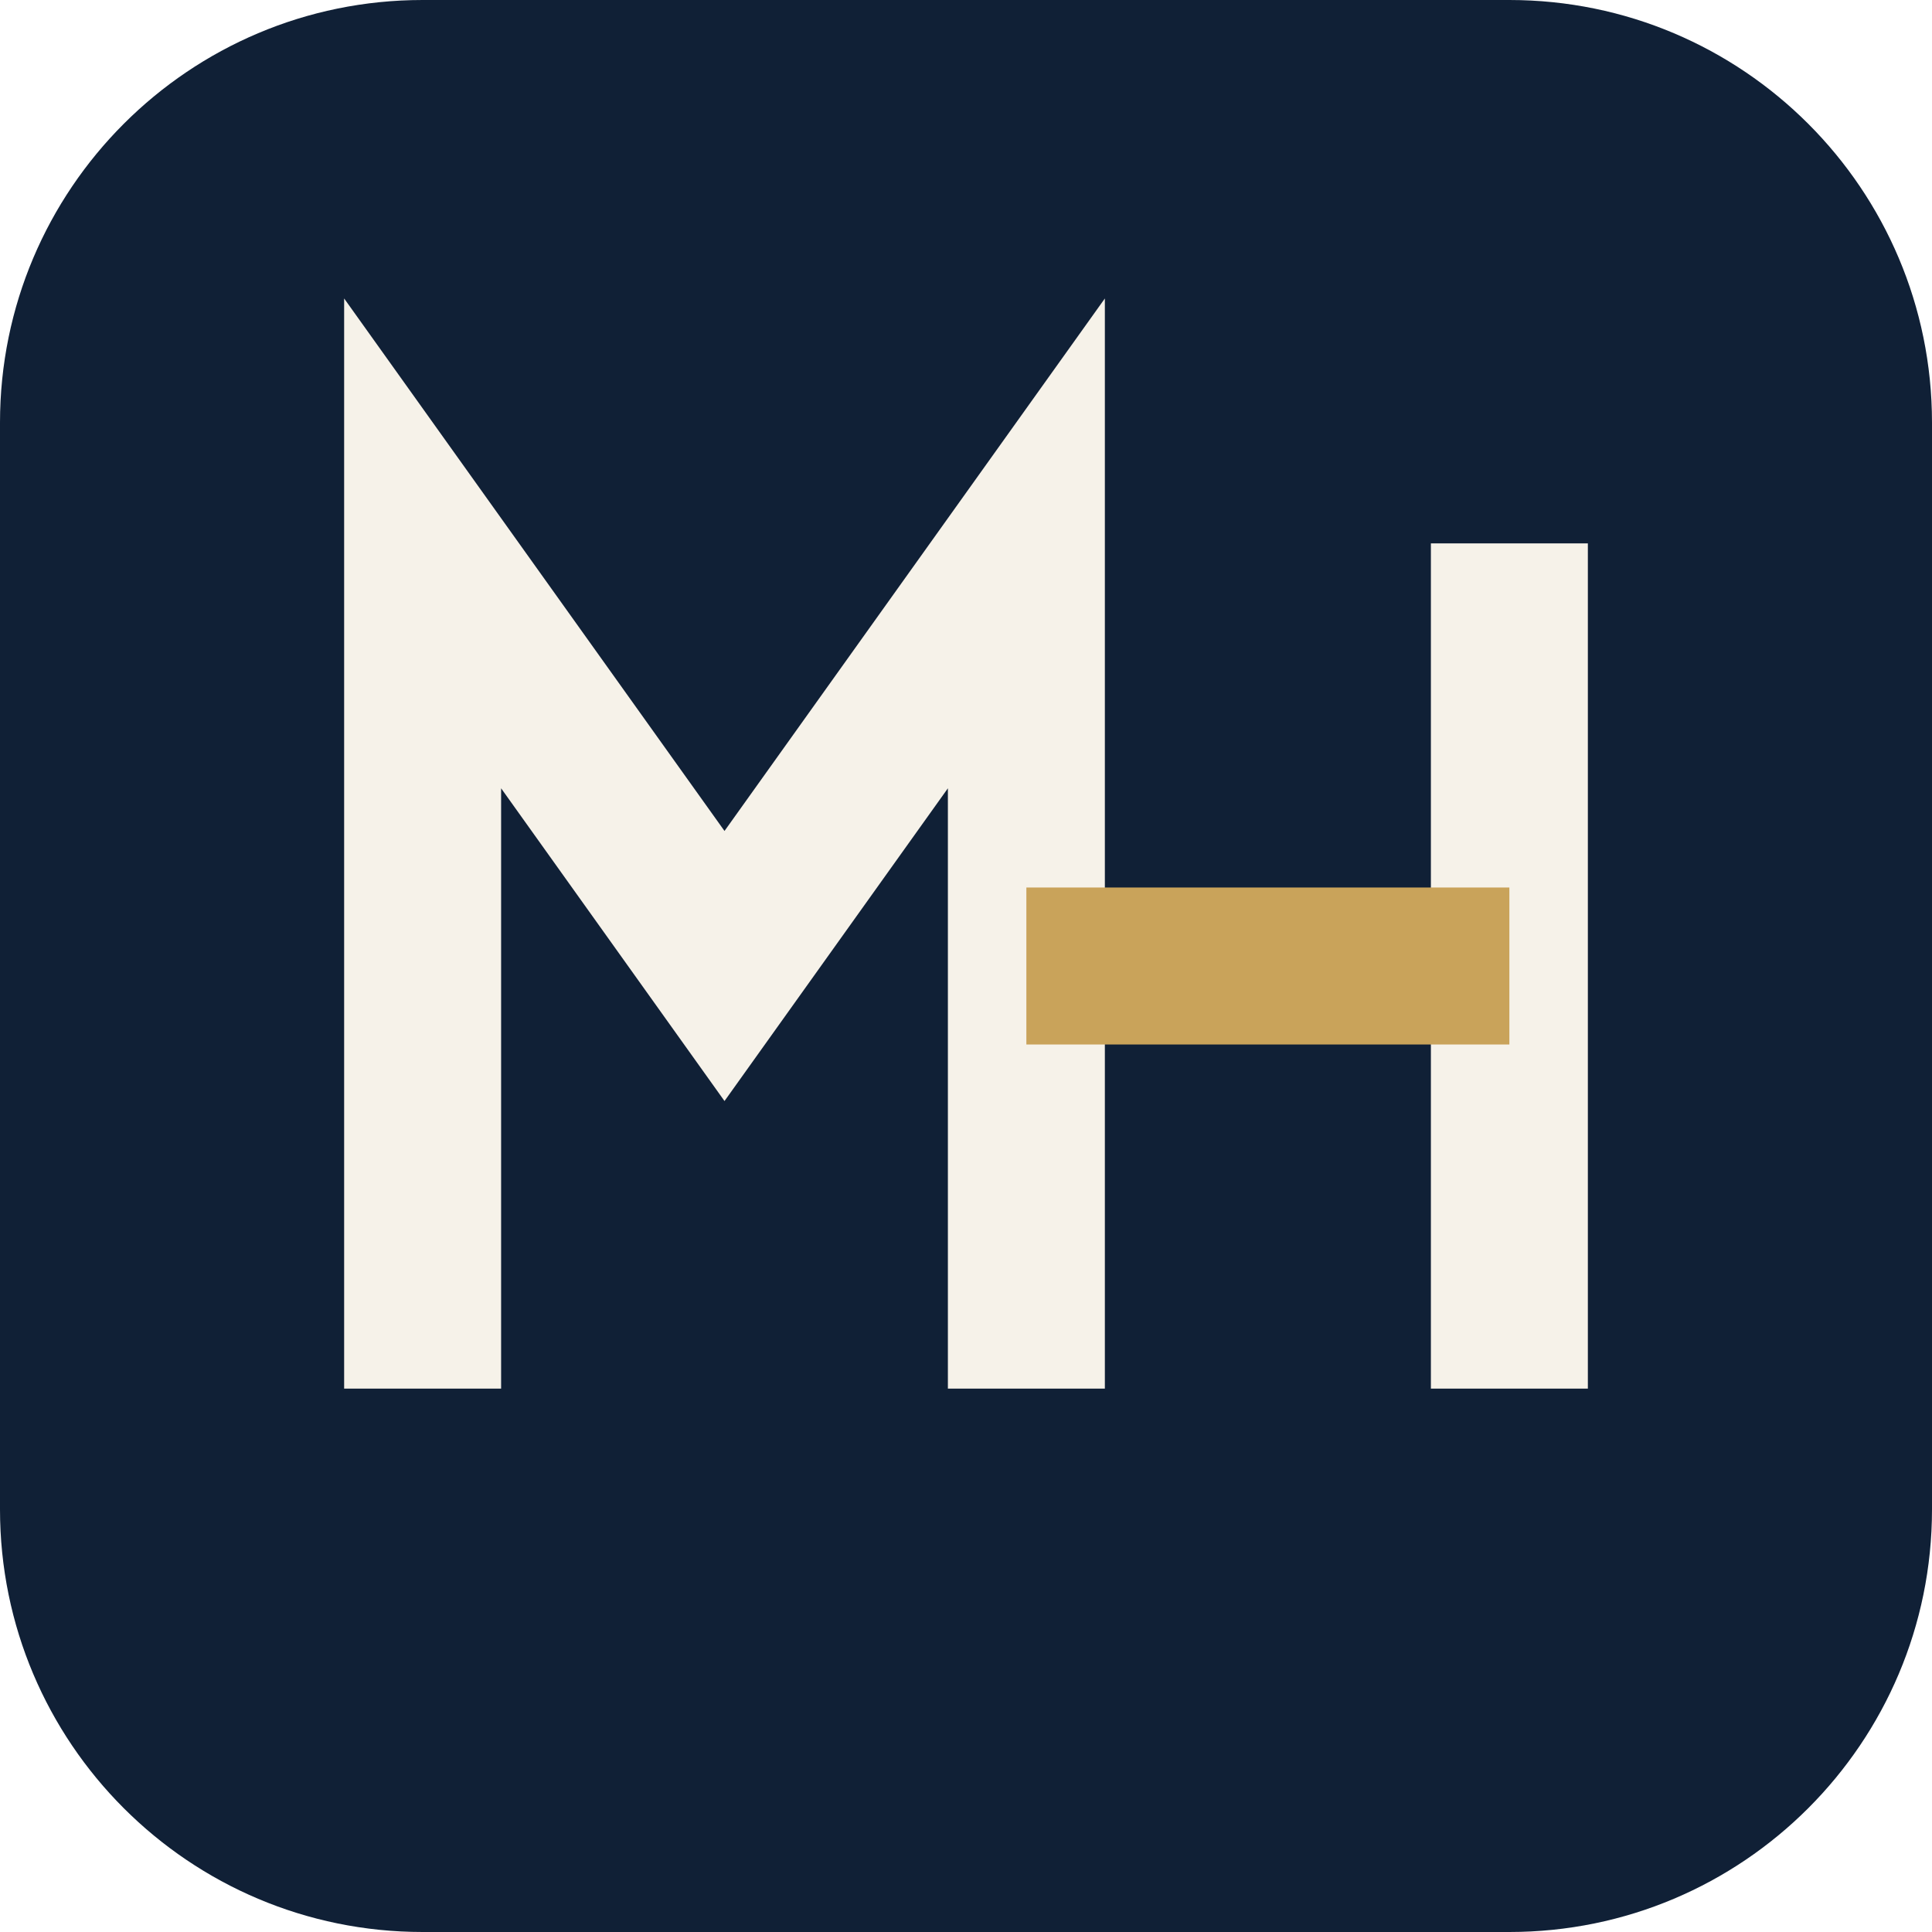
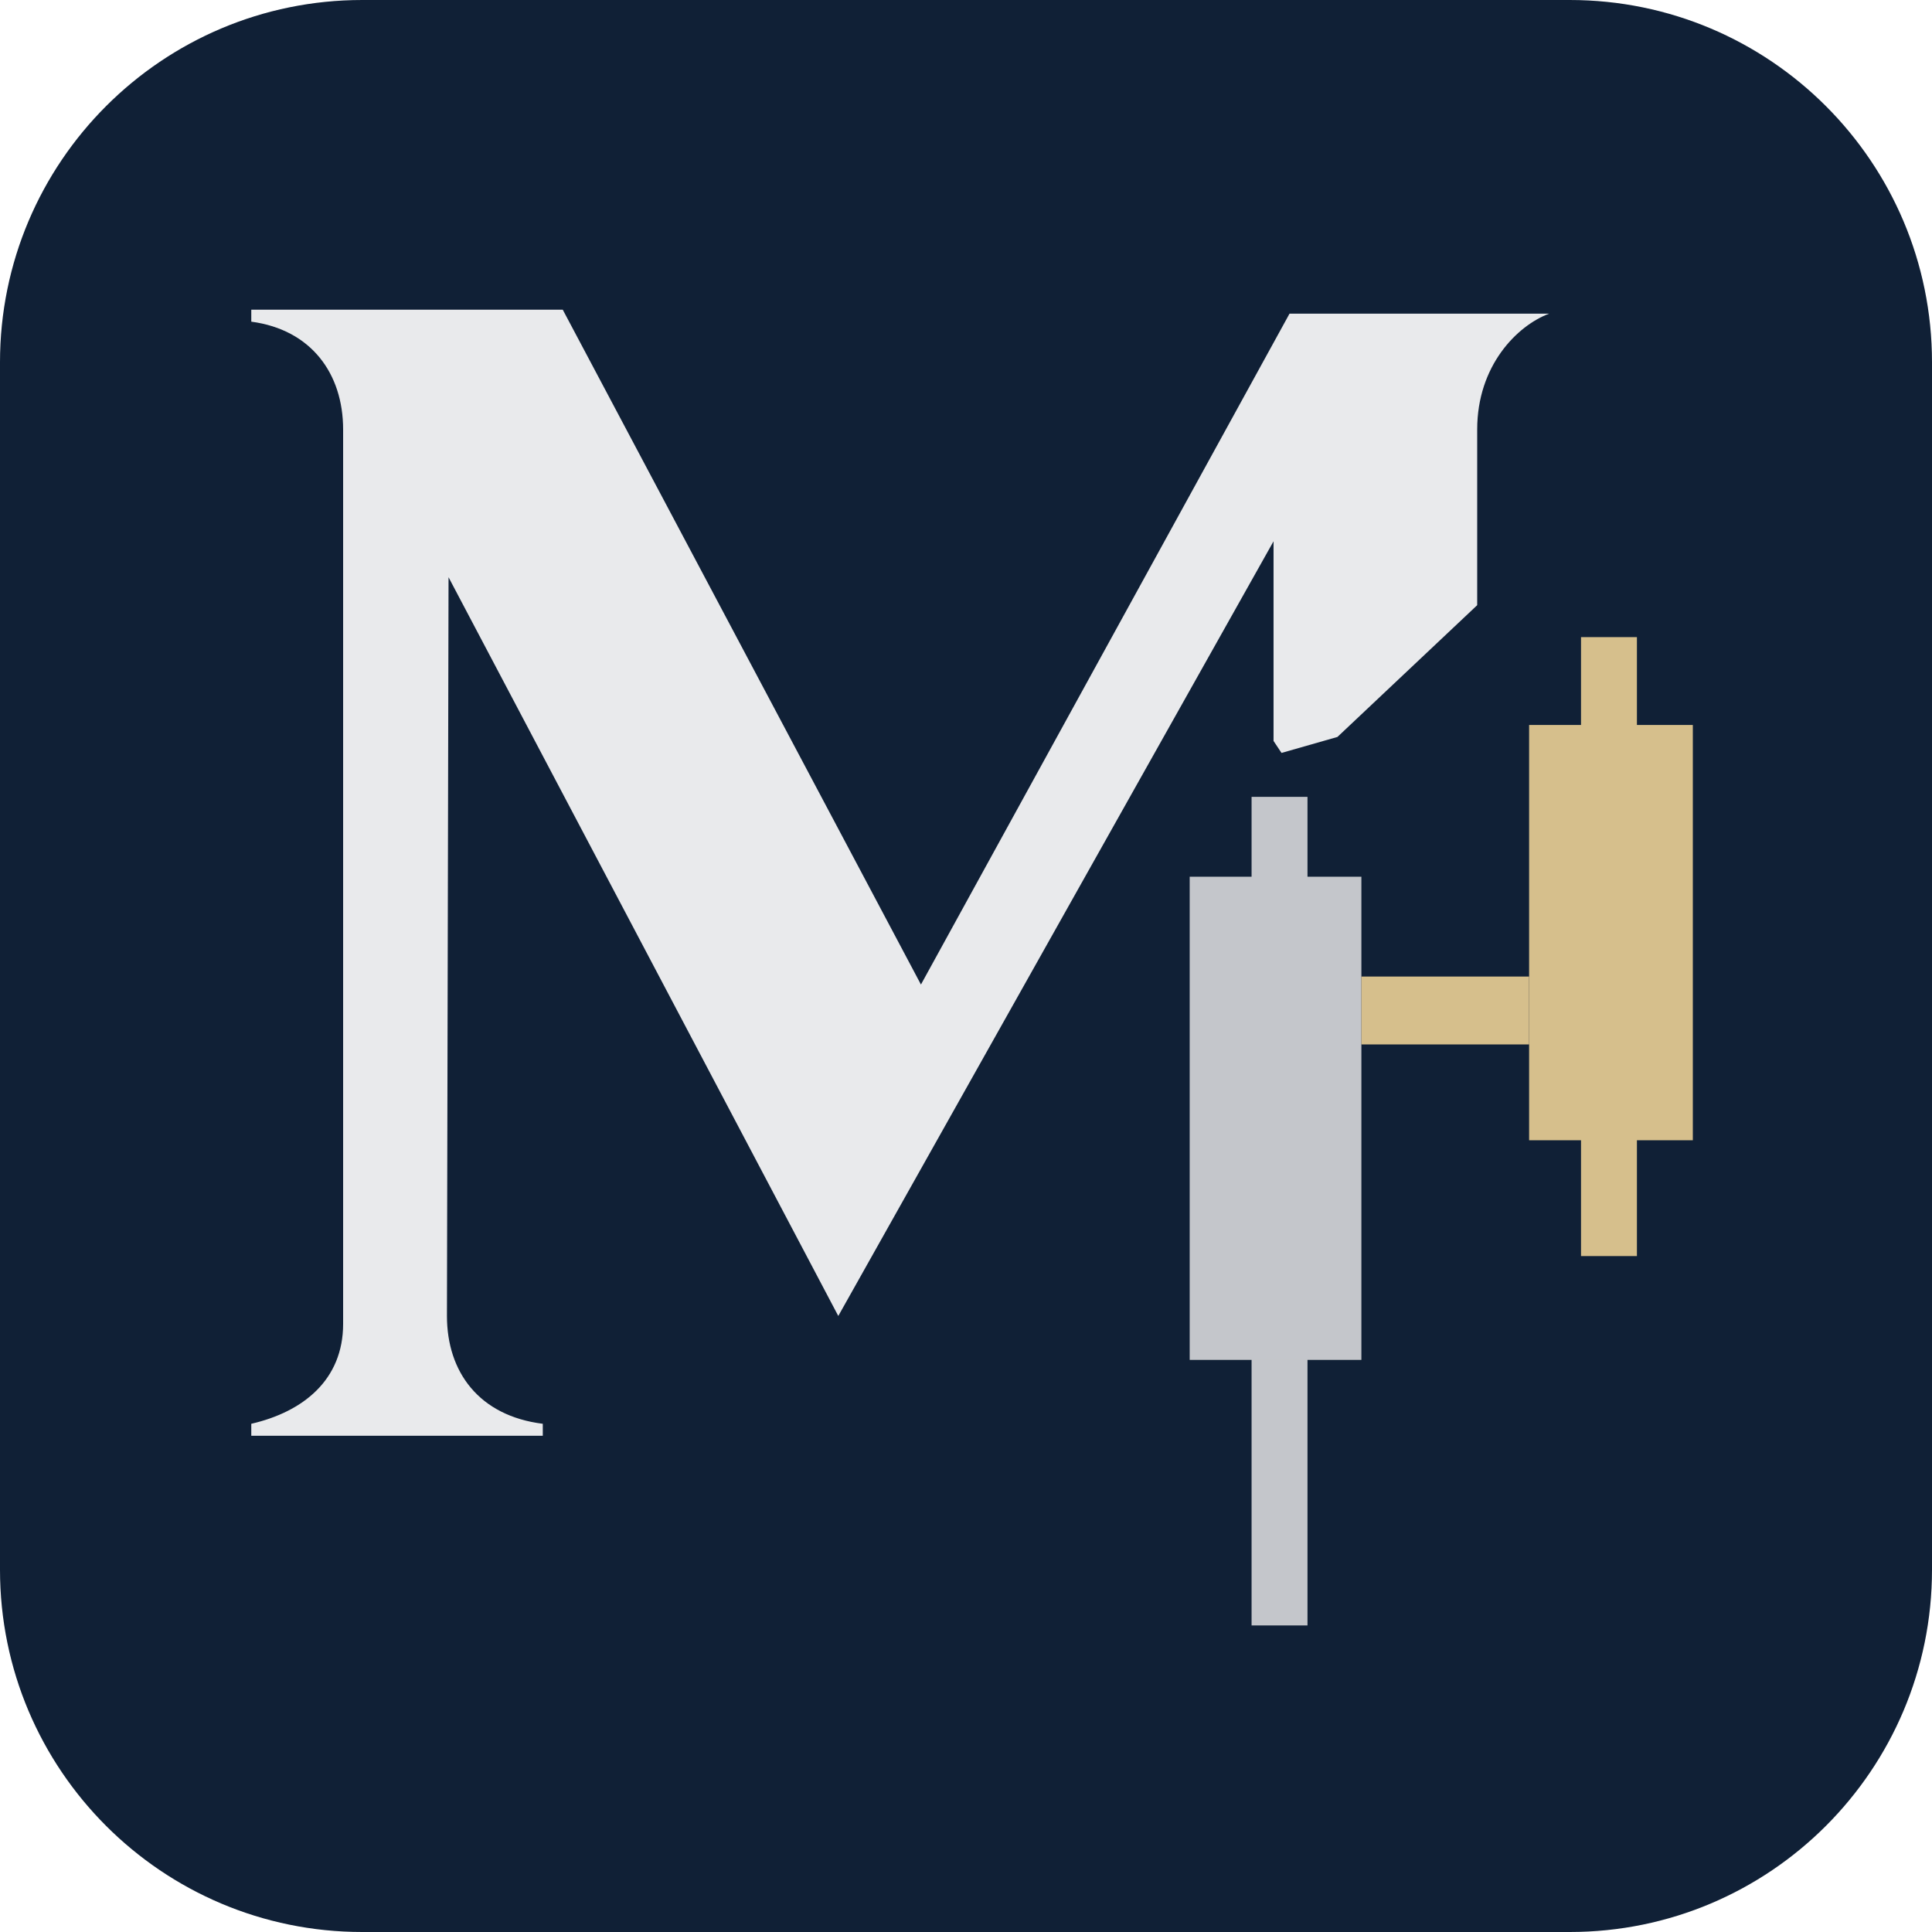
<svg xmlns="http://www.w3.org/2000/svg" viewBox="0 0 32 32">
-   <rect width="32" height="32" rx="7" fill="#102036" />
-   <path d="M7 23V9l5 7 5-7v14M25 9v14" fill="none" stroke="#f6f2e9" stroke-width="2.6" />
-   <path d="M17 16h8" stroke="#c9a35a" stroke-width="2.6" />
+   <rect width="32" height="32" rx="6" fill="#102036" />
+   <g transform="translate(-12.7037 -2.0138) scale(0.06614)">
+     <path d="M255 108 L333 108 L422.7 277 L515 109 L580 109 C572 112 562 122 562 138 L562 182 L527 215 L513 219 L511 216 L511 166 L402 360 L304.4 175 L304 360 C304 374 312 385 328 387 L328 390 L255 390 L255 387 C268 384 278 376 278 362 L278 138 C278 124 270 113 255 111 Z" fill="#E9EAEC" />
+     <rect x="505.5" y="230" width="14" height="207.5" fill="#C4C6CB" />
+     <rect x="490" y="250" width="43" height="121" fill="#C4C6CB" />
+     <rect x="533" y="275" width="42" height="17" fill="#D6BF8C" />
+     <rect x="588" y="190" width="14" height="155" fill="#D6BF8C" />
+     <rect x="575" y="212" width="41" height="104" fill="#D6BF8C" />
+   </g>
</svg>
